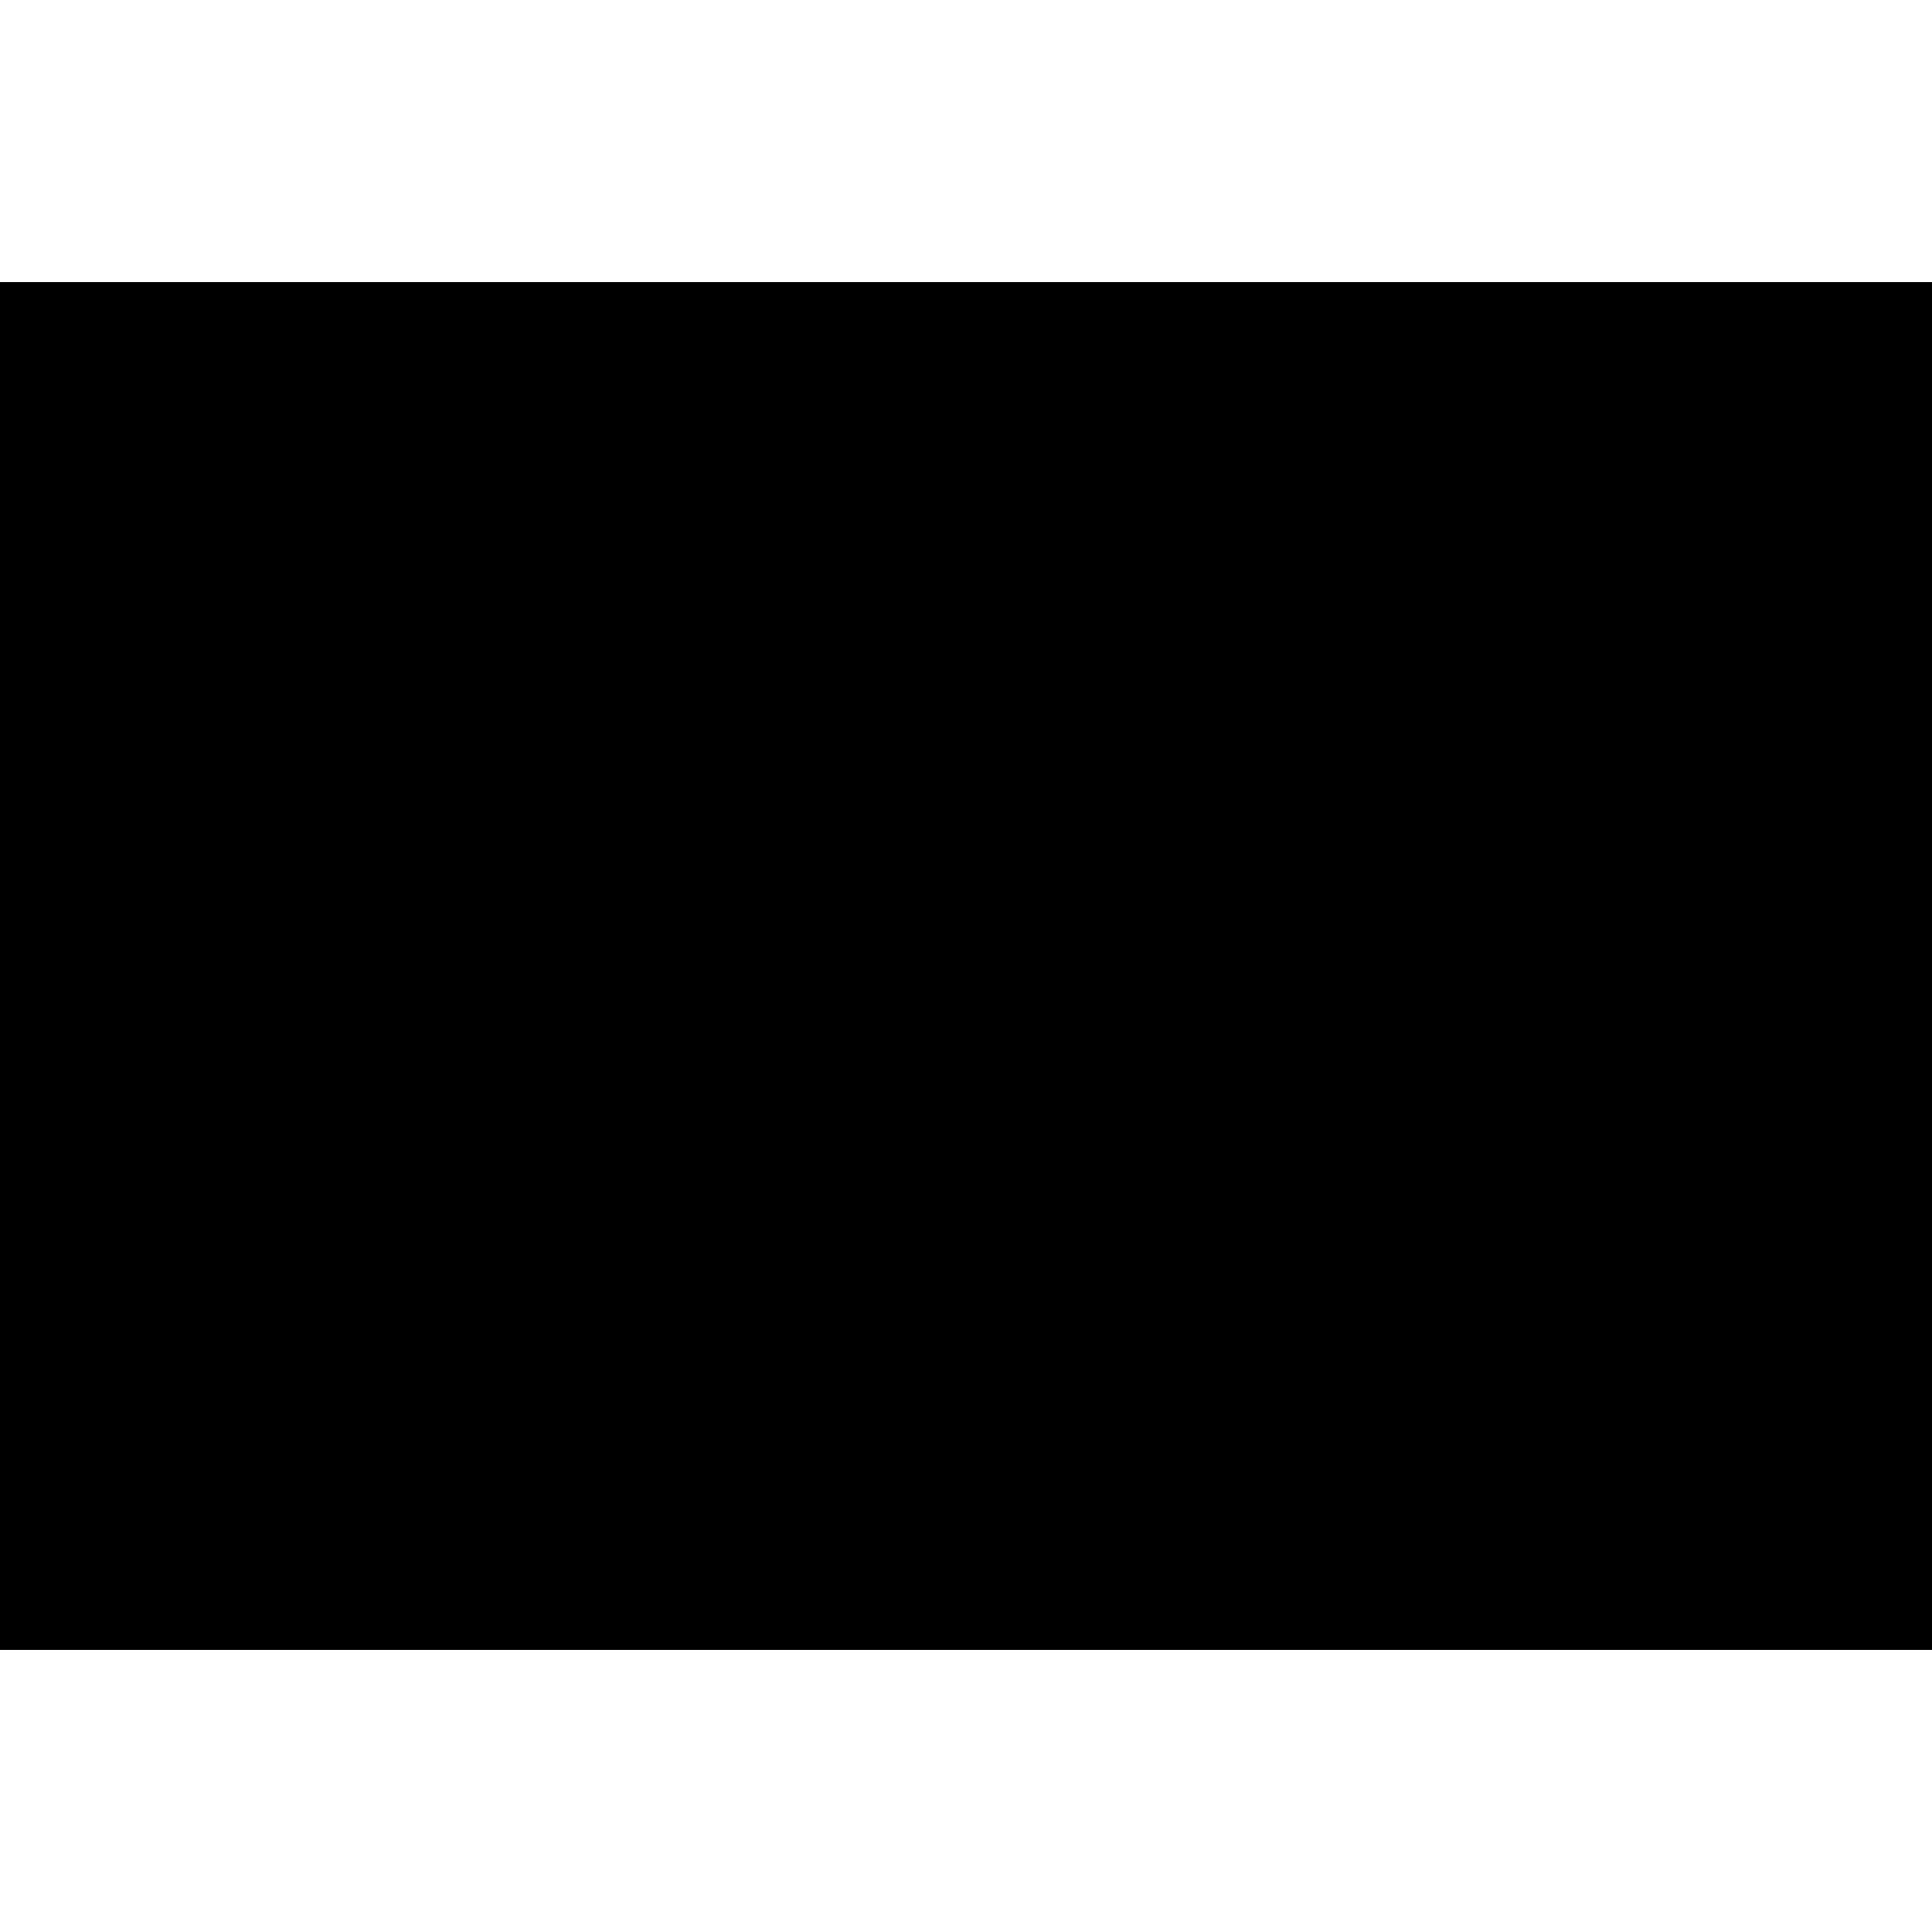
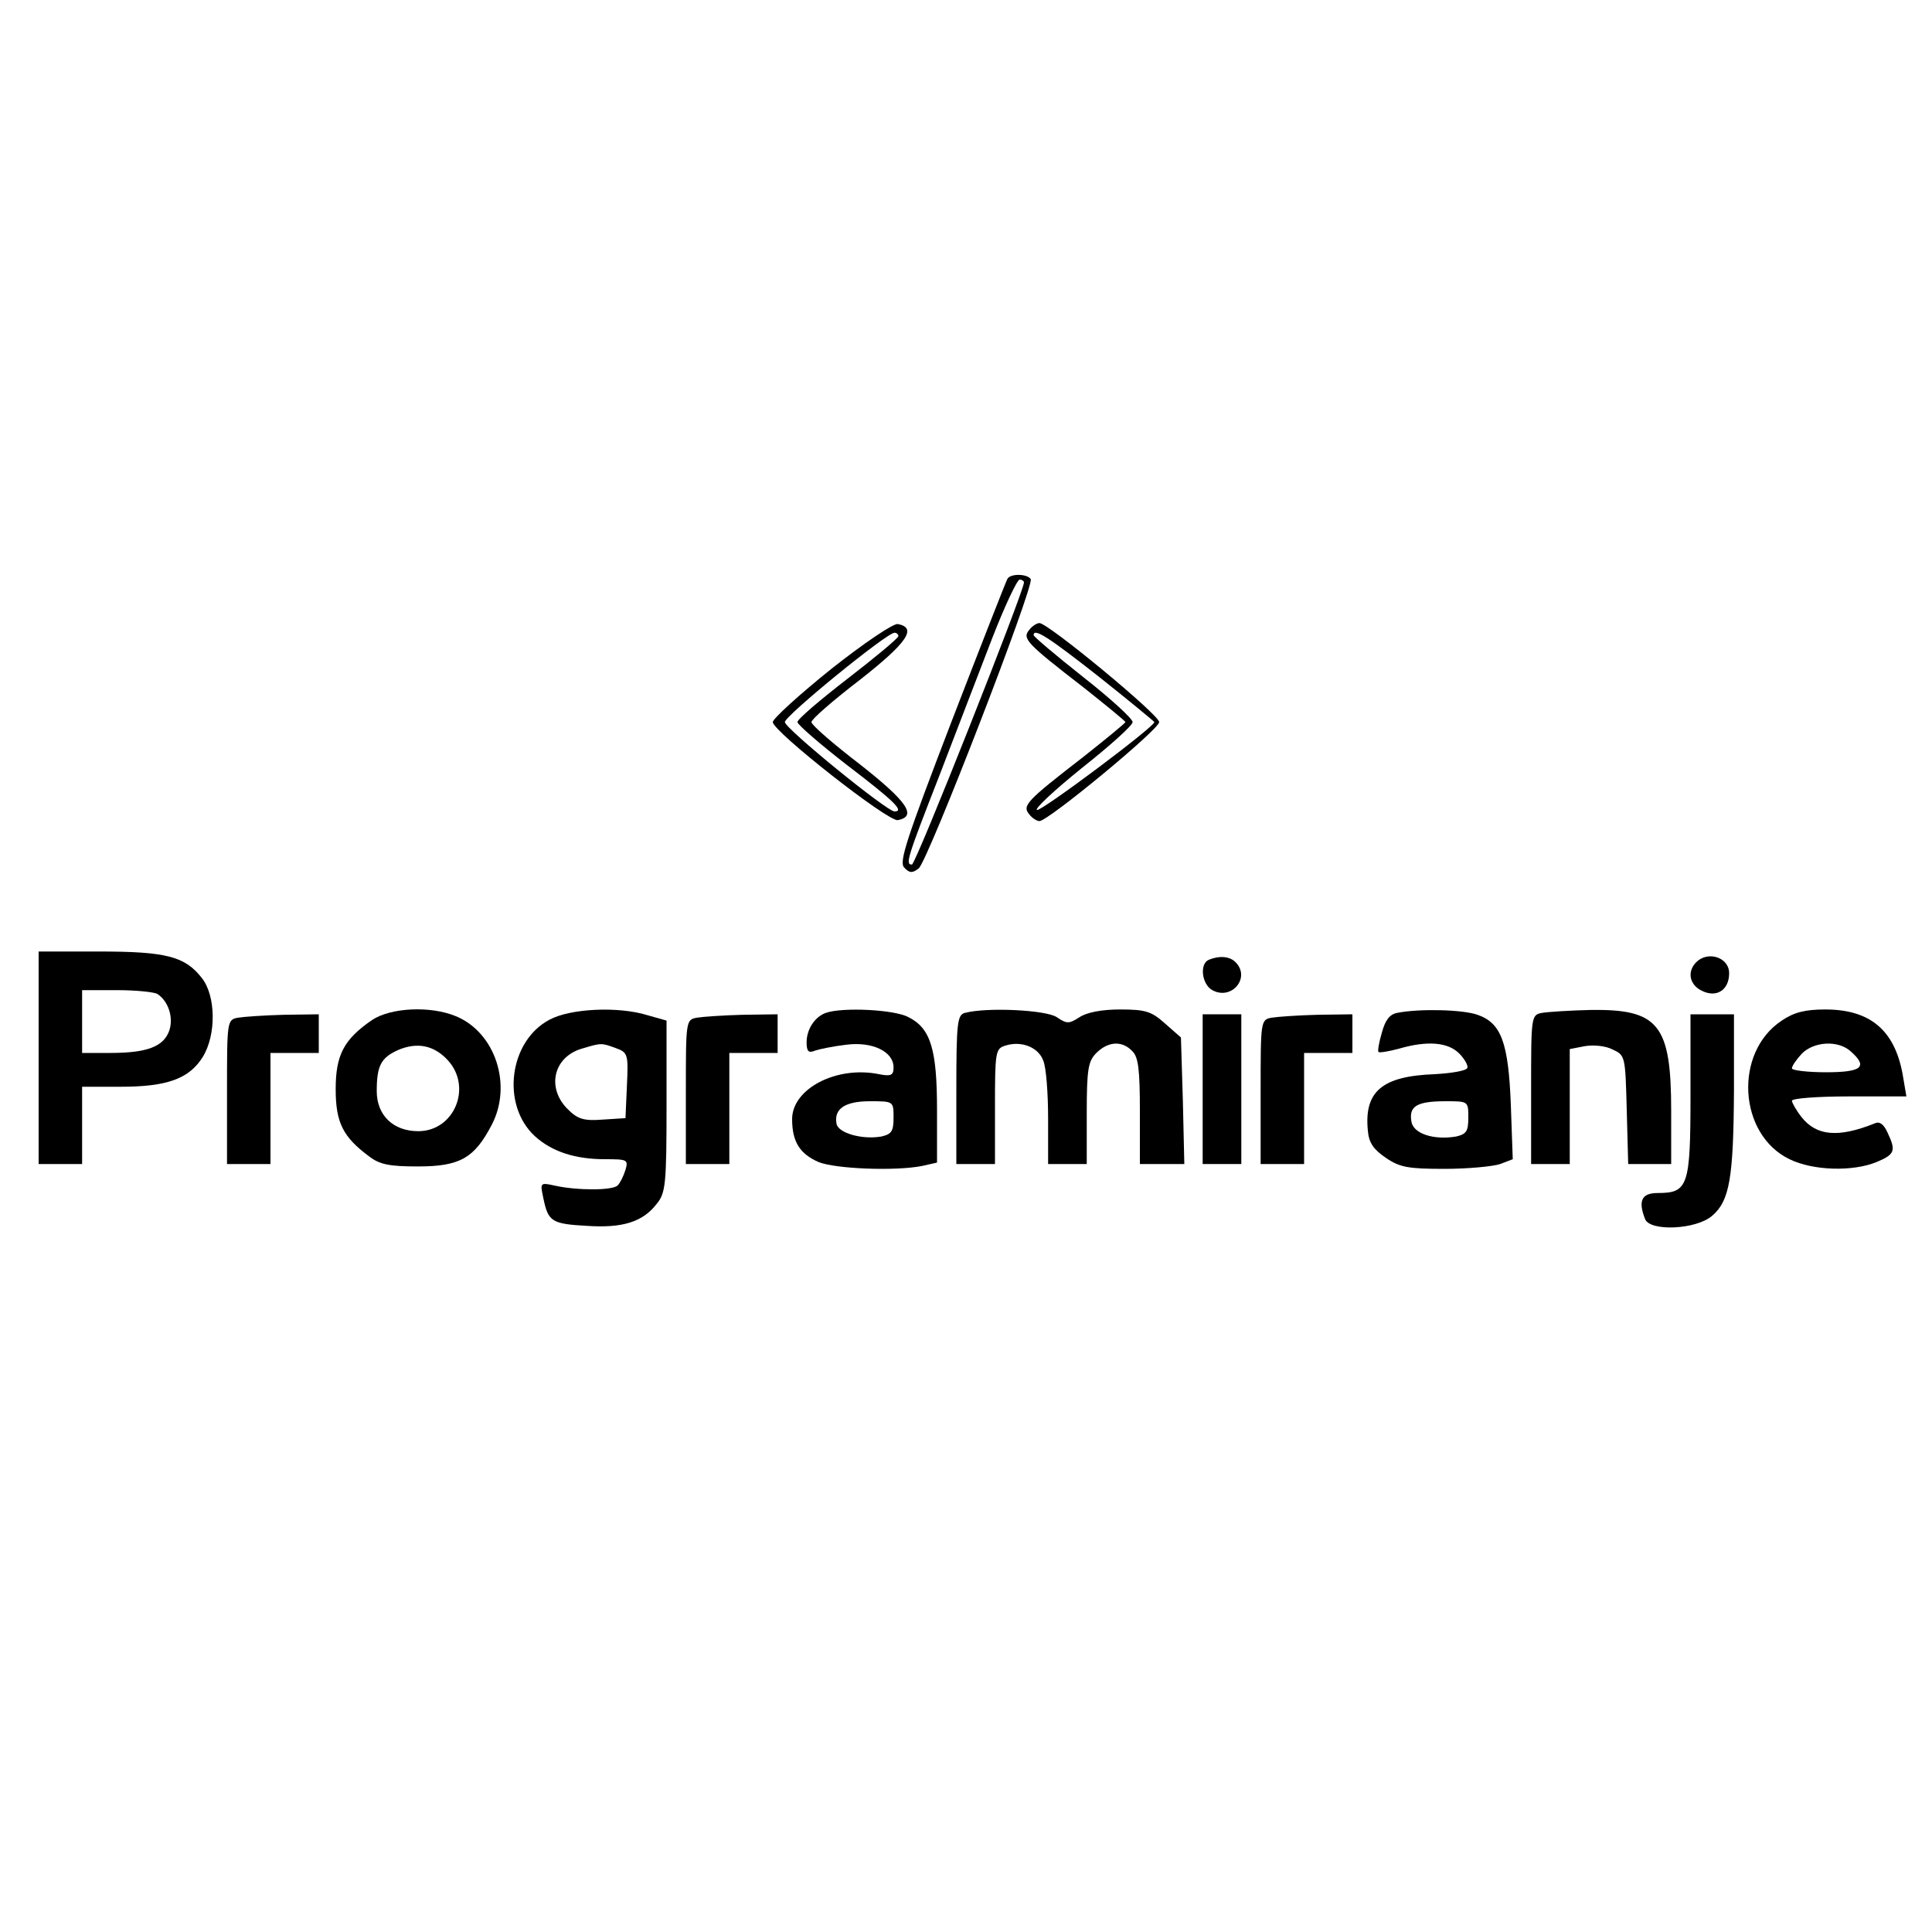
- <svg xmlns="http://www.w3.org/2000/svg" version="1.0" width="1000pt" height="1000pt" viewBox="0 0 1000 1000" preserveAspectRatio="xMidYMid meet">
-   <g transform="translate(0,1000) scale(0.1,-0.1)" fill="#000000" stroke="none">
-     <path d="M0 5000 l0 -3540 5000 0 5000 0 0 3540 0 3540 -5000 0 -5000 0 0 -3540z" />
+ <svg xmlns="http://www.w3.org/2000/svg" version="1.0" width="400pt" height="400pt" viewBox="0 0 400 400" preserveAspectRatio="xMidYMid meet">
+   <g transform="translate(0,400) scale(0.1,-0.1)" fill="#000000" stroke="none">
+     <path d="M2086 2802 c-3 -5 -55 -138 -116 -296 -94 -245 -109 -291 -98 -302 11 -12 17 -12 30 -2 19 15 240 586 232 599 -7 11 -41 12 -48 1z m34 -8 c0 -18 -224 -584 -232 -584 -14 0 -10 13 56 182 34 89 84 218 110 286 26 67 52 122 57 122 5 0 9 -3 9 -6z" />
+     <path d="M1721 2615 c-66 -53 -121 -103 -121 -110 0 -19 239 -207 259 -203 40 8 20 38 -78 115 -56 43 -101 82 -101 88 0 6 45 45 101 88 98 77 118 107 78 115 -9 2 -71 -40 -138 -93z m139 68 c-1 -5 -48 -44 -105 -88 -57 -44 -104 -84 -104 -90 0 -5 47 -46 104 -90 97 -74 118 -95 97 -95 -16 0 -227 172 -227 185 0 13 211 185 227 185 4 0 8 -3 8 -7z" />
+     <path d="M2131 2696 c-15 -18 -7 -27 112 -119 48 -38 87 -70 87 -72 0 -2 -39 -34 -87 -72 -119 -92 -127 -101 -112 -119 6 -8 16 -14 21 -14 18 0 248 190 248 205 0 15 -230 205 -248 205 -5 0 -15 -6 -21 -14z m144 -97 c63 -50 115 -93 115 -94 0 -10 -234 -185 -243 -182 -6 2 36 41 93 87 58 46 105 88 105 95 0 7 -46 49 -102 93 -57 45 -103 84 -103 87 0 16 32 -5 135 -86z" />
+     <path d="M80 1810 l0 -220 45 0 45 0 0 80 0 80 80 0 c97 0 142 17 170 62 28 46 27 126 -2 163 -35 45 -74 55 -213 55 l-125 0 0 -220z m246 132 c23 -15 34 -50 24 -77 -12 -32 -46 -45 -121 -45 l-59 0 0 65 0 65 73 0 c39 0 77 -4 83 -8z" />
+     <path d="M2503 2013 c-20 -8 -15 -51 7 -63 40 -22 80 26 48 58 -12 12 -33 14 -55 5z" />
+     <path d="M3512 2008 c-20 -20 -14 -48 13 -60 30 -14 55 3 55 37 0 33 -44 47 -68 23z" />
+     <path d="M770 1888 c-58 -40 -75 -72 -75 -143 0 -69 15 -99 69 -139 22 -17 42 -21 101 -21 87 0 117 17 153 86 43 82 8 191 -74 225 -53 22 -135 18 -174 -8z m158 -84 c50 -56 12 -146 -62 -146 -52 0 -86 33 -86 83 0 53 9 69 44 85 40 17 75 10 104 -22z" />
+     <path d="M1138 1889 c-84 -44 -101 -176 -31 -241 35 -32 83 -48 145 -48 47 0 49 -1 43 -22 -4 -13 -11 -27 -16 -32 -9 -11 -83 -11 -129 -1 -32 7 -32 7 -25 -26 10 -48 17 -53 90 -57 74 -5 116 8 145 46 18 22 20 41 20 202 l0 177 -39 11 c-61 19 -160 14 -203 -9z m137 -59 c25 -9 26 -13 23 -77 l-3 -68 -47 -3 c-40 -3 -52 1 -73 22 -44 44 -29 108 30 125 40 12 40 12 70 1z" />
+     <path d="M1710 1903 c-23 -8 -40 -34 -40 -61 0 -19 4 -23 18 -17 9 3 38 9 64 12 54 7 98 -14 98 -47 0 -16 -5 -19 -30 -14 -88 18 -180 -30 -180 -93 0 -47 16 -72 55 -89 35 -14 158 -19 214 -8 l31 7 0 109 c0 125 -13 169 -59 192 -29 16 -137 21 -171 9z m140 -217 c0 -28 -4 -34 -25 -39 -40 -7 -89 7 -93 26 -6 31 17 47 69 47 49 0 49 0 49 -34z" />
+     <path d="M1998 1903 c-16 -4 -18 -20 -18 -159 l0 -154 40 0 40 0 0 119 c0 112 1 120 21 126 33 11 69 -3 79 -31 6 -14 10 -68 10 -120 l0 -94 40 0 40 0 0 105 c0 92 3 108 20 125 24 24 53 26 74 4 13 -12 16 -39 16 -125 l0 -109 46 0 46 0 -3 131 -4 131 -33 29 c-28 25 -40 29 -93 29 -38 0 -69 -6 -84 -16 -22 -14 -26 -14 -47 0 -22 15 -144 21 -190 9z" />
+     <path d="M2893 1903 c-16 -3 -25 -15 -32 -41 -6 -20 -9 -38 -7 -40 2 -2 21 1 43 7 59 17 101 13 124 -10 11 -11 19 -25 17 -30 -2 -6 -33 -11 -68 -13 -109 -4 -146 -36 -138 -117 2 -25 12 -39 37 -56 29 -20 47 -23 122 -23 48 0 100 5 115 10 l26 10 -4 113 c-5 129 -20 169 -69 186 -31 11 -121 13 -166 4z m147 -217 c0 -28 -4 -34 -25 -39 -47 -8 -90 6 -93 32 -5 31 12 41 71 41 47 0 47 0 47 -34z" />
+     <path d="M3193 1903 c-23 -4 -23 -7 -23 -159 l0 -154 40 0 40 0 0 119 0 119 31 6 c18 3 43 1 58 -7 26 -12 26 -14 29 -125 l3 -112 44 0 45 0 0 110 c0 179 -26 211 -167 209 -43 -1 -88 -4 -100 -6z" />
+     <path d="M3689 1887 c-100 -66 -90 -236 16 -287 49 -24 131 -26 180 -6 38 16 41 23 23 61 -8 18 -17 24 -27 19 -75 -30 -120 -26 -151 13 -11 14 -20 30 -20 34 0 5 53 9 119 9 l118 0 -8 47 c-17 91 -68 133 -160 133 -42 0 -65 -6 -90 -23z m143 -64 c36 -32 23 -43 -52 -43 -38 0 -70 4 -70 8 0 5 9 18 20 30 25 26 76 29 102 5z" />
+     <path d="M493 1893 c-23 -4 -23 -7 -23 -154 l0 -149 45 0 45 0 0 115 0 115 50 0 50 0 0 40 0 40 -72 -1 c-40 -1 -83 -4 -95 -6z" />
+     <path d="M1443 1893 c-23 -4 -23 -7 -23 -154 l0 -149 45 0 45 0 0 115 0 115 50 0 50 0 0 40 0 40 -72 -1 c-40 -1 -83 -4 -95 -6z" />
+     <path d="M2490 1745 l0 -155 40 0 40 0 0 155 0 155 -40 0 -40 0 0 -155z" />
+     <path d="M2633 1893 c-23 -4 -23 -7 -23 -154 l0 -149 45 0 45 0 0 115 0 115 50 0 50 0 0 40 0 40 -72 -1 c-40 -1 -83 -4 -95 -6z" />
+     <path d="M3500 1732 c0 -188 -5 -202 -68 -202 -33 0 -41 -16 -26 -54 10 -26 106 -22 139 7 36 31 44 78 45 260 l0 157 -45 0 -45 0 0 -168z" />
  </g>
</svg>
